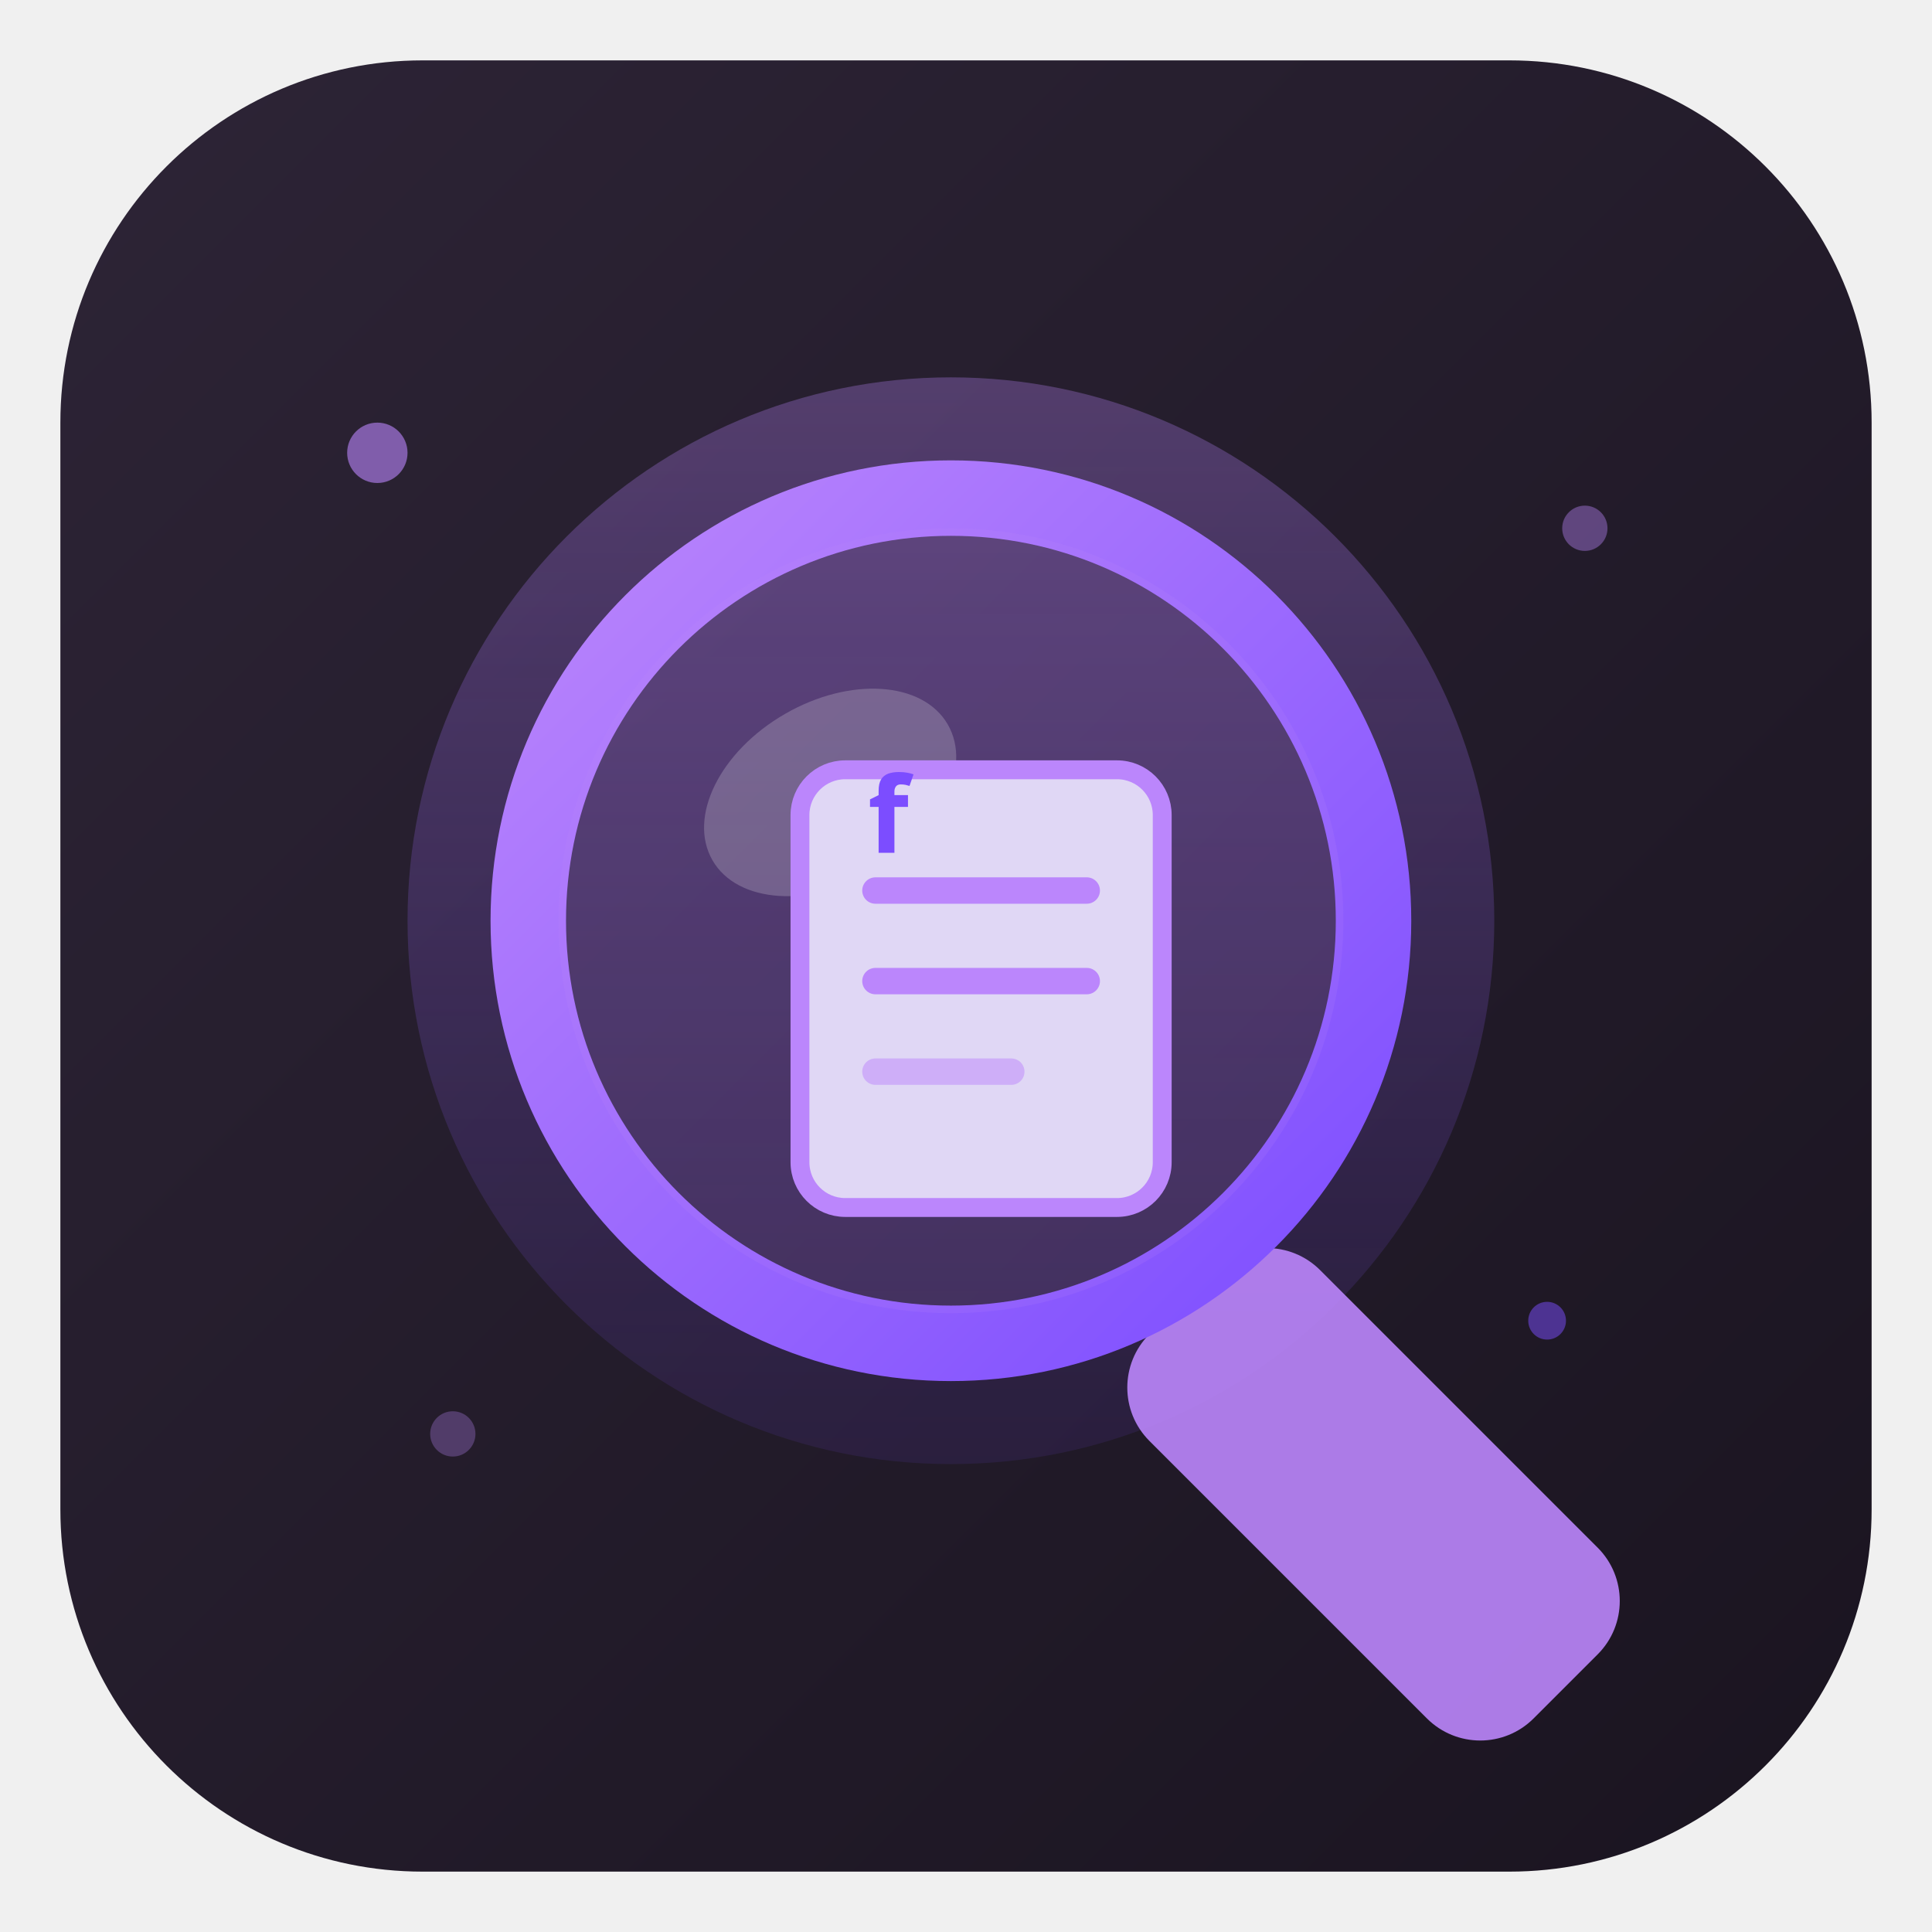
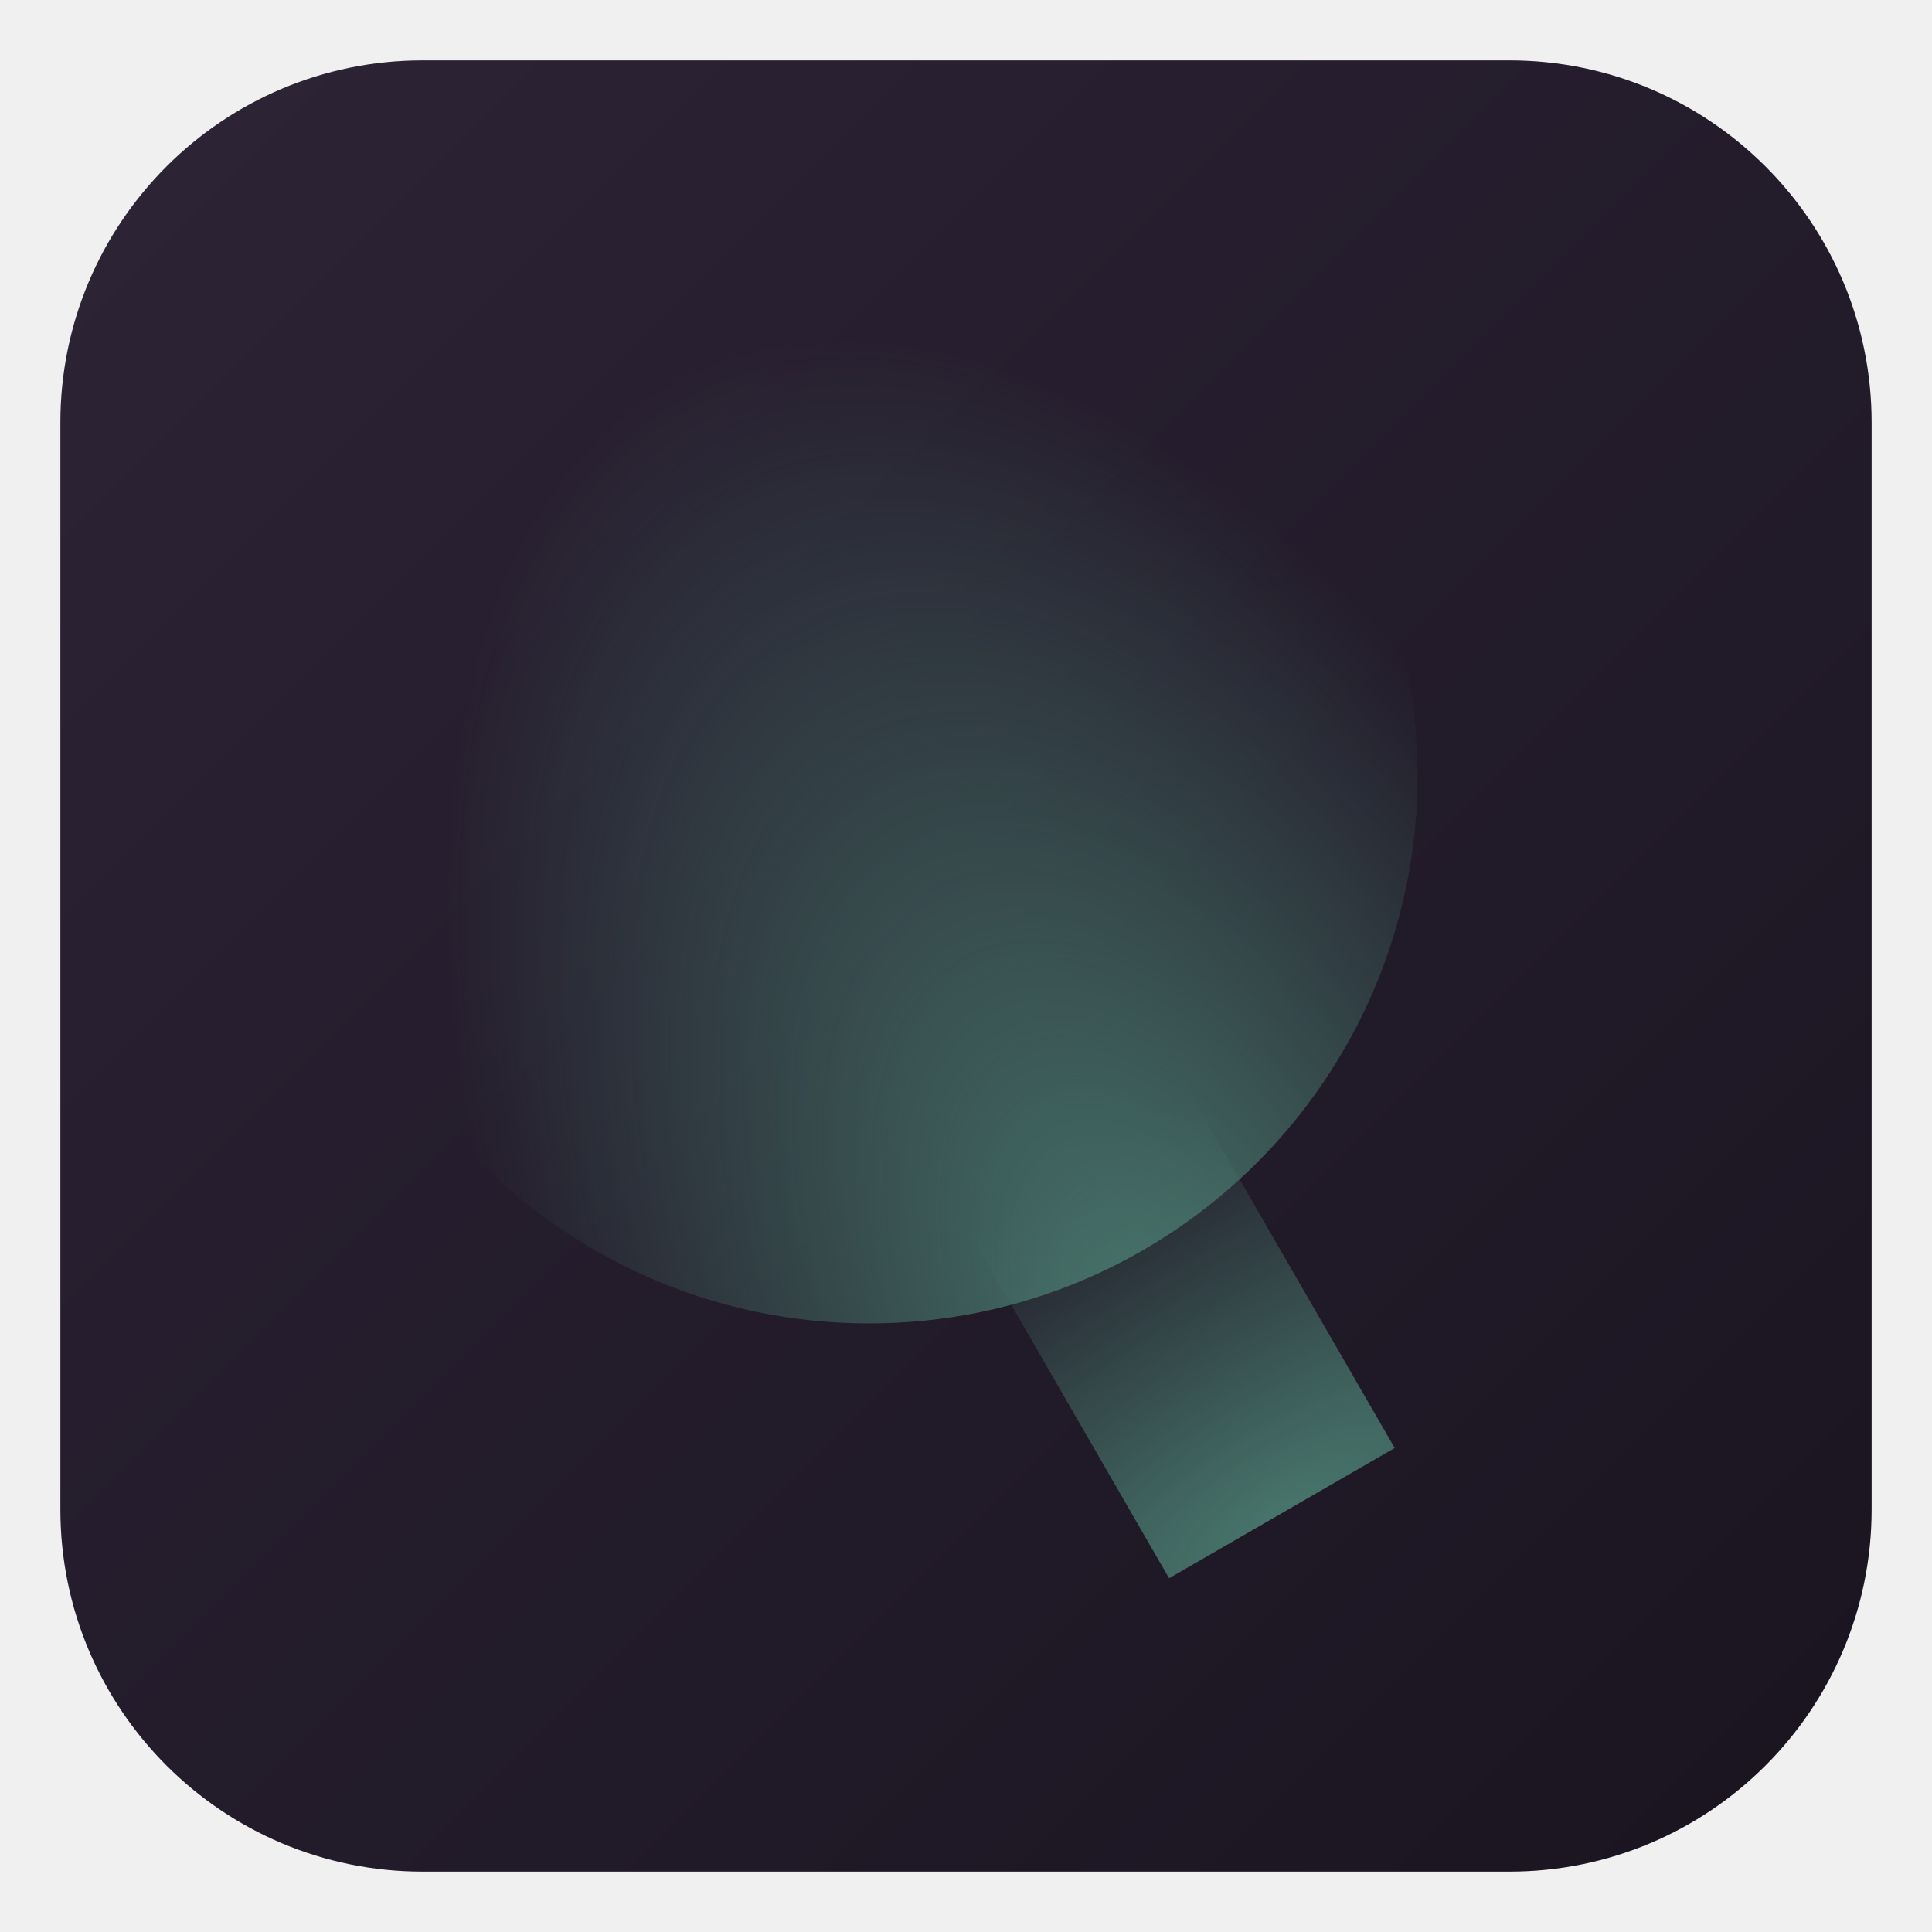
- <svg xmlns="http://www.w3.org/2000/svg" viewBox="0 0 256 256">
-   <defs>
+ <svg xmlns="http://www.w3.org/2000/svg" xmlns:xlink="http://www.w3.org/1999/xlink" viewBox="0 0 256 256" version="1.1" id="svg13">
+   <defs id="defs6">
+     <linearGradient id="linearGradient15">
+       <stop style="stop-color:#47756b;stop-opacity:1;" offset="0" id="stop15" />
+       <stop style="stop-color:#47756b;stop-opacity:0;" offset="1" id="stop16" />
+     </linearGradient>
    <linearGradient id="bg" x1="0" y1="0" x2="1" y2="1">
-       <stop offset="0%" stop-color="#2D2436" />
-       <stop offset="100%" stop-color="#1a1420" />
+       <stop offset="0%" stop-color="#2D2436" id="stop1" />
+       <stop offset="100%" stop-color="#1a1420" id="stop2" />
    </linearGradient>
    <linearGradient id="lens" x1="0" y1="0" x2="1" y2="1">
-       <stop offset="0%" stop-color="#BB86FC" />
-       <stop offset="100%" stop-color="#7C4DFF" />
+       <stop offset="0%" stop-color="#BB86FC" id="stop3" />
+       <stop offset="100%" stop-color="#7C4DFF" id="stop4" />
    </linearGradient>
    <linearGradient id="glow" x1="0.5" y1="0" x2="0.5" y2="1">
-       <stop offset="0%" stop-color="#BB86FC" stop-opacity="0.3" />
-       <stop offset="100%" stop-color="#7C4DFF" stop-opacity="0.1" />
+       <stop offset="0%" stop-color="#BB86FC" stop-opacity="0.3" id="stop5" />
+       <stop offset="100%" stop-color="#7C4DFF" stop-opacity="0.1" id="stop6" />
    </linearGradient>
+     <radialGradient xlink:href="#linearGradient15" id="radialGradient16" cx="133.98" cy="167.078" fx="133.98" fy="167.078" r="72.693" gradientTransform="matrix(-0.8792657,-1.79377,0.9783473,-0.4795639,88.32421,493.3337)" gradientUnits="userSpaceOnUse" />
+     <radialGradient xlink:href="#linearGradient15" id="radialGradient17" gradientUnits="userSpaceOnUse" gradientTransform="matrix(1.997497,-0.02695144,0.01001825,0.742496,-235.3526,177.398)" cx="133.584" cy="92.245" fx="133.584" fy="92.245" r="72.693" />
+     <radialGradient xlink:href="#linearGradient15" id="radialGradient18" gradientUnits="userSpaceOnUse" gradientTransform="matrix(-0.8792657,-1.79377,0.9783473,-0.4795639,88.32421,493.3337)" cx="133.98" cy="167.078" fx="133.98" fy="167.078" r="72.693" />
+     <radialGradient xlink:href="#linearGradient15" id="radialGradient19" gradientUnits="userSpaceOnUse" gradientTransform="matrix(-0.8792657,-1.79377,0.9783473,-0.4795639,88.32421,493.3337)" cx="133.98" cy="167.078" fx="133.98" fy="167.078" r="72.693" />
  </defs>
-   <rect x="8" y="8" width="240" height="240" rx="48" ry="48" fill="url(#bg)" />
-   <circle cx="126" cy="122" r="72" fill="url(#glow)" />
-   <rect x="166" y="162" width="32" height="72" rx="10" ry="10" fill="#BB86FC" transform="rotate(-45 182 198)" opacity="0.9" />
-   <circle cx="126" cy="122" r="56" fill="none" stroke="url(#lens)" stroke-width="10" stroke-linecap="round" />
-   <circle cx="126" cy="122" r="52" fill="#BB86FC" fill-opacity="0.15" />
-   <ellipse cx="110" cy="105" rx="18" ry="12" fill="white" opacity="0.2" transform="rotate(-30 110 105)" />
-   <rect x="106" y="102" width="48" height="58" rx="6" ry="6" fill="#E0D7F5" stroke="#BB86FC" stroke-width="2.5" />
-   <line x1="116" y1="118" x2="144" y2="118" stroke="#BB86FC" stroke-width="3.5" stroke-linecap="round" />
-   <line x1="116" y1="130" x2="144" y2="130" stroke="#BB86FC" stroke-width="3.5" stroke-linecap="round" />
-   <line x1="116" y1="142" x2="134" y2="142" stroke="#BB86FC" stroke-width="3.5" stroke-linecap="round" opacity="0.5" />
-   <text x="115" y="113" font-family="sans-serif" font-size="14" font-weight="bold" fill="#7C4DFF">f</text>
-   <circle cx="50" cy="60" r="4" fill="#BB86FC" opacity="0.6" />
-   <circle cx="210" cy="70" r="3" fill="#BB86FC" opacity="0.4" />
-   <circle cx="60" cy="190" r="3" fill="#BB86FC" opacity="0.3" />
-   <circle cx="205" cy="175" r="2.5" fill="#7C4DFF" opacity="0.5" />
+   <rect x="8" y="8" width="240" height="240" rx="48" ry="48" fill="url(#bg)" id="rect6" />
+   <g id="g14" transform="translate(33.49885,25.69382)" style="fill-opacity:1;fill:url(#radialGradient16)">
+     <g id="g17" style="fill:url(#radialGradient19)" transform="translate(-12.85028,-18.82176)">
+       <circle style="fill:url(#radialGradient18);fill-opacity:1;stroke:#bdd48d;stroke-width:0;stroke-linejoin:bevel;stroke-miterlimit:0;stroke-dasharray:none;paint-order:stroke fill markers" id="path14" cx="94.501" cy="95.796" r="72.693" />
+       <rect style="fill:url(#radialGradient17);fill-opacity:1;stroke:#bdd48d;stroke-width:0;stroke-linejoin:bevel;stroke-miterlimit:0;stroke-dasharray:none;paint-order:stroke fill markers" id="rect14" width="34.521" height="83.713" x="15.145" y="158.576" transform="rotate(-30)" />
+     </g>
+   </g>
</svg>
